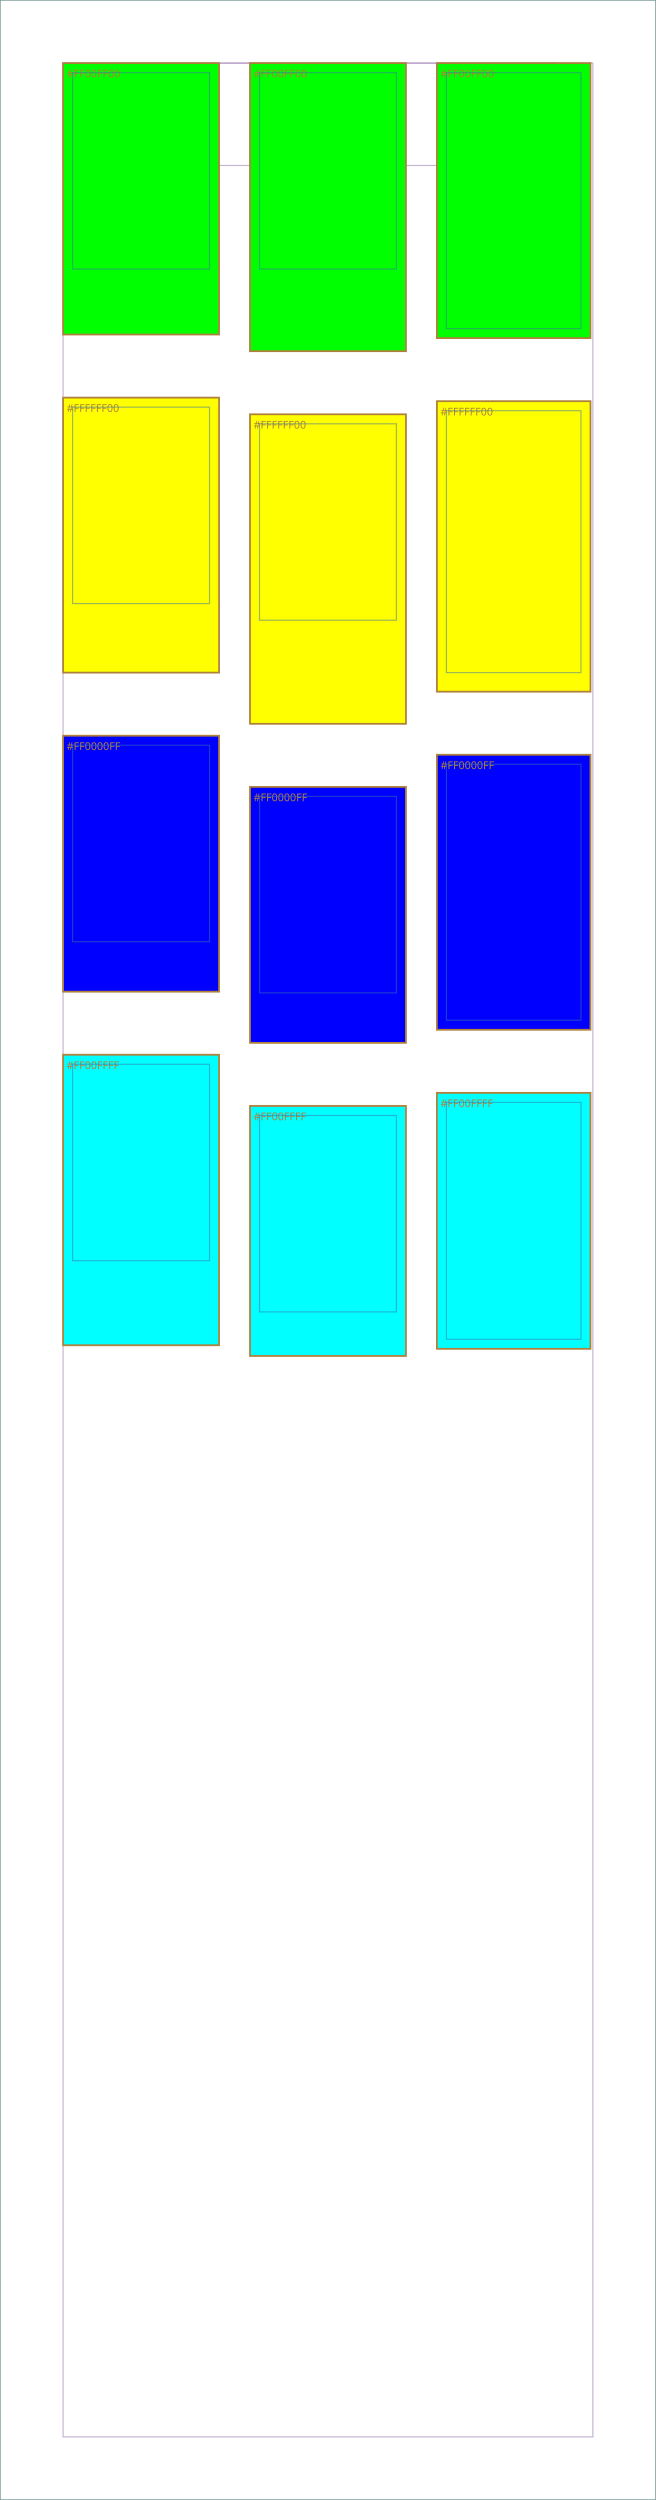
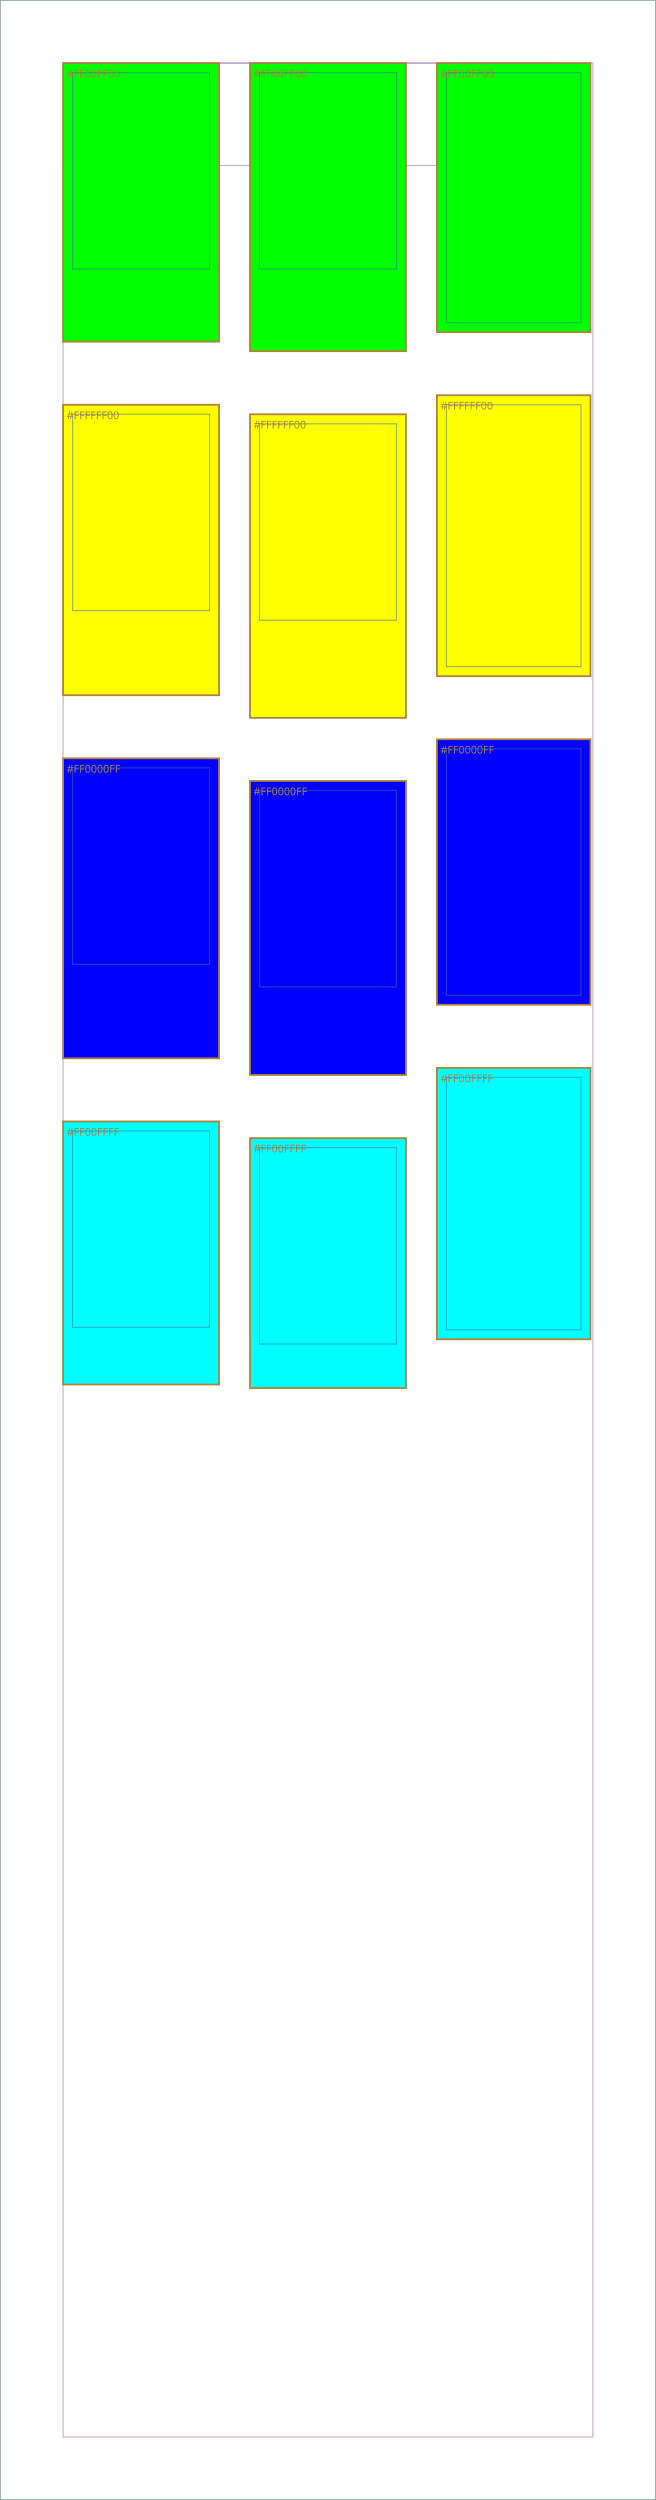
<svg xmlns="http://www.w3.org/2000/svg" viewBox="0 0 551 2100" width="551" height="2100" role="img" aria-label="ContextualFlowColumn/ContextualFlowColumn_ItemPosition layout wireframe">
  <rect width="551" height="2100" fill="#ffffff" />
  <g>
    <rect x="0" y="0" width="551" height="2100" fill="none" fill-opacity="0" stroke="#5B6470" stroke-width="1" stroke-opacity="0.5" />
  </g>
  <g>
    <rect x="0" y="0" width="551" height="2100" fill="none" fill-opacity="0" stroke="#2E7D6B" stroke-width="1" stroke-opacity="0.5" />
  </g>
  <g>
    <rect x="53" y="53" width="414" height="86" fill="none" fill-opacity="0" stroke="#8E6BA8" stroke-width="1" stroke-opacity="0.5" />
  </g>
  <g>
    <rect x="53" y="53" width="445" height="1994" fill="none" fill-opacity="0" stroke="#8E6BA8" stroke-width="1" stroke-opacity="0.5" />
  </g>
  <g>
-     <rect x="53" y="53" width="131" height="228" fill="#00FF00" fill-opacity="1" stroke="#B0813B" stroke-width="1.5" stroke-opacity="1" />
+     <rect x="53" y="53" width="131" height="234" fill="#00FF00" fill-opacity="1" stroke="#B0813B" stroke-width="1.5" stroke-opacity="1" />
    <text x="56" y="65" font-family="system-ui, sans-serif" font-size="9" fill="#B0813B">#FF00FF00</text>
  </g>
  <g>
    <rect x="61" y="61" width="115" height="165" fill="none" fill-opacity="0" stroke="#3B72A8" stroke-width="1" stroke-opacity="0.5" />
  </g>
  <g>
-     <rect x="53" y="334" width="131" height="231" fill="#FFFF00" fill-opacity="1" stroke="#B0813B" stroke-width="1.5" stroke-opacity="1" />
-     <text x="56" y="346" font-family="system-ui, sans-serif" font-size="9" fill="#B0813B">#FFFFFF00</text>
+     <rect x="53" y="340" width="131" height="244" fill="#FFFF00" fill-opacity="1" stroke="#B0813B" stroke-width="1.5" stroke-opacity="1" />
+     <text x="56" y="352" font-family="system-ui, sans-serif" font-size="9" fill="#B0813B">#FFFFFF00</text>
  </g>
  <g>
-     <rect x="61" y="342" width="115" height="165" fill="none" fill-opacity="0" stroke="#3B72A8" stroke-width="1" stroke-opacity="0.5" />
+     <rect x="61" y="348" width="115" height="165" fill="none" fill-opacity="0" stroke="#3B72A8" stroke-width="1" stroke-opacity="0.5" />
  </g>
  <g>
-     <rect x="53" y="618" width="131" height="215" fill="#0000FF" fill-opacity="1" stroke="#B0813B" stroke-width="1.5" stroke-opacity="1" />
-     <text x="56" y="630" font-family="system-ui, sans-serif" font-size="9" fill="#B0813B">#FF0000FF</text>
+     <rect x="53" y="637" width="131" height="252" fill="#0000FF" fill-opacity="1" stroke="#B0813B" stroke-width="1.5" stroke-opacity="1" />
+     <text x="56" y="649" font-family="system-ui, sans-serif" font-size="9" fill="#B0813B">#FF0000FF</text>
  </g>
  <g>
-     <rect x="61" y="626" width="115" height="165" fill="none" fill-opacity="0" stroke="#3B72A8" stroke-width="1" stroke-opacity="0.5" />
+     <rect x="61" y="645" width="115" height="165" fill="none" fill-opacity="0" stroke="#3B72A8" stroke-width="1" stroke-opacity="0.5" />
  </g>
  <g>
-     <rect x="53" y="886" width="131" height="244" fill="#00FFFF" fill-opacity="1" stroke="#B0813B" stroke-width="1.5" stroke-opacity="1" />
-     <text x="56" y="898" font-family="system-ui, sans-serif" font-size="9" fill="#B0813B">#FF00FFFF</text>
+     <rect x="53" y="942" width="131" height="221" fill="#00FFFF" fill-opacity="1" stroke="#B0813B" stroke-width="1.5" stroke-opacity="1" />
+     <text x="56" y="954" font-family="system-ui, sans-serif" font-size="9" fill="#B0813B">#FF00FFFF</text>
  </g>
  <g>
-     <rect x="61" y="894" width="115" height="165" fill="none" fill-opacity="0" stroke="#3B72A8" stroke-width="1" stroke-opacity="0.5" />
+     <rect x="61" y="950" width="115" height="165" fill="none" fill-opacity="0" stroke="#3B72A8" stroke-width="1" stroke-opacity="0.5" />
  </g>
  <g>
    <rect x="210" y="53" width="131" height="242" fill="#00FF00" fill-opacity="1" stroke="#B0813B" stroke-width="1.5" stroke-opacity="1" />
    <text x="213" y="65" font-family="system-ui, sans-serif" font-size="9" fill="#B0813B">#FF00FF00</text>
  </g>
  <g>
    <rect x="218" y="61" width="115" height="165" fill="none" fill-opacity="0" stroke="#3B72A8" stroke-width="1" stroke-opacity="0.5" />
  </g>
  <g>
-     <rect x="210" y="348" width="131" height="260" fill="#FFFF00" fill-opacity="1" stroke="#B0813B" stroke-width="1.5" stroke-opacity="1" />
+     <rect x="210" y="348" width="131" height="255" fill="#FFFF00" fill-opacity="1" stroke="#B0813B" stroke-width="1.5" stroke-opacity="1" />
    <text x="213" y="360" font-family="system-ui, sans-serif" font-size="9" fill="#B0813B">#FFFFFF00</text>
  </g>
  <g>
    <rect x="218" y="356" width="115" height="165" fill="none" fill-opacity="0" stroke="#3B72A8" stroke-width="1" stroke-opacity="0.5" />
  </g>
  <g>
-     <rect x="210" y="661" width="131" height="215" fill="#0000FF" fill-opacity="1" stroke="#B0813B" stroke-width="1.5" stroke-opacity="1" />
-     <text x="213" y="673" font-family="system-ui, sans-serif" font-size="9" fill="#B0813B">#FF0000FF</text>
+     <rect x="210" y="656" width="131" height="247" fill="#0000FF" fill-opacity="1" stroke="#B0813B" stroke-width="1.5" stroke-opacity="1" />
+     <text x="213" y="668" font-family="system-ui, sans-serif" font-size="9" fill="#B0813B">#FF0000FF</text>
  </g>
  <g>
-     <rect x="218" y="669" width="115" height="165" fill="none" fill-opacity="0" stroke="#3B72A8" stroke-width="1" stroke-opacity="0.5" />
+     <rect x="218" y="664" width="115" height="165" fill="none" fill-opacity="0" stroke="#3B72A8" stroke-width="1" stroke-opacity="0.5" />
  </g>
  <g>
-     <rect x="210" y="929" width="131" height="210" fill="#00FFFF" fill-opacity="1" stroke="#B0813B" stroke-width="1.5" stroke-opacity="1" />
-     <text x="213" y="941" font-family="system-ui, sans-serif" font-size="9" fill="#B0813B">#FF00FFFF</text>
+     <rect x="210" y="956" width="131" height="210" fill="#00FFFF" fill-opacity="1" stroke="#B0813B" stroke-width="1.5" stroke-opacity="1" />
+     <text x="213" y="968" font-family="system-ui, sans-serif" font-size="9" fill="#B0813B">#FF00FFFF</text>
  </g>
  <g>
-     <rect x="218" y="937" width="115" height="165" fill="none" fill-opacity="0" stroke="#3B72A8" stroke-width="1" stroke-opacity="0.5" />
+     <rect x="218" y="964" width="115" height="165" fill="none" fill-opacity="0" stroke="#3B72A8" stroke-width="1" stroke-opacity="0.5" />
  </g>
  <g>
-     <rect x="367" y="53" width="129" height="231" fill="#00FF00" fill-opacity="1" stroke="#B0813B" stroke-width="1.5" stroke-opacity="1" />
+     <rect x="367" y="53" width="129" height="226" fill="#00FF00" fill-opacity="1" stroke="#B0813B" stroke-width="1.5" stroke-opacity="1" />
    <text x="370" y="65" font-family="system-ui, sans-serif" font-size="9" fill="#B0813B">#FF00FF00</text>
  </g>
  <g>
-     <rect x="375" y="61" width="113" height="215" fill="none" fill-opacity="0" stroke="#3B72A8" stroke-width="1" stroke-opacity="0.5" />
+     <rect x="375" y="61" width="113" height="210" fill="none" fill-opacity="0" stroke="#3B72A8" stroke-width="1" stroke-opacity="0.5" />
  </g>
  <g>
-     <rect x="367" y="337" width="129" height="244" fill="#FFFF00" fill-opacity="1" stroke="#B0813B" stroke-width="1.5" stroke-opacity="1" />
-     <text x="370" y="349" font-family="system-ui, sans-serif" font-size="9" fill="#B0813B">#FFFFFF00</text>
+     <rect x="367" y="332" width="129" height="236" fill="#FFFF00" fill-opacity="1" stroke="#B0813B" stroke-width="1.5" stroke-opacity="1" />
+     <text x="370" y="344" font-family="system-ui, sans-serif" font-size="9" fill="#B0813B">#FFFFFF00</text>
  </g>
  <g>
-     <rect x="375" y="345" width="113" height="220" fill="none" fill-opacity="0" stroke="#3B72A8" stroke-width="1" stroke-opacity="0.5" />
+     <rect x="375" y="340" width="113" height="220" fill="none" fill-opacity="0" stroke="#3B72A8" stroke-width="1" stroke-opacity="0.5" />
  </g>
  <g>
-     <rect x="367" y="634" width="129" height="231" fill="#0000FF" fill-opacity="1" stroke="#B0813B" stroke-width="1.5" stroke-opacity="1" />
-     <text x="370" y="646" font-family="system-ui, sans-serif" font-size="9" fill="#B0813B">#FF0000FF</text>
+     <rect x="367" y="621" width="129" height="223" fill="#0000FF" fill-opacity="1" stroke="#B0813B" stroke-width="1.5" stroke-opacity="1" />
+     <text x="370" y="633" font-family="system-ui, sans-serif" font-size="9" fill="#B0813B">#FF0000FF</text>
  </g>
  <g>
-     <rect x="375" y="642" width="113" height="215" fill="none" fill-opacity="0" stroke="#3B72A8" stroke-width="1" stroke-opacity="0.5" />
+     <rect x="375" y="629" width="113" height="207" fill="none" fill-opacity="0" stroke="#3B72A8" stroke-width="1" stroke-opacity="0.5" />
  </g>
  <g>
-     <rect x="367" y="918" width="129" height="215" fill="#00FFFF" fill-opacity="1" stroke="#B0813B" stroke-width="1.5" stroke-opacity="1" />
-     <text x="370" y="930" font-family="system-ui, sans-serif" font-size="9" fill="#B0813B">#FF00FFFF</text>
+     <rect x="367" y="897" width="129" height="228" fill="#00FFFF" fill-opacity="1" stroke="#B0813B" stroke-width="1.5" stroke-opacity="1" />
+     <text x="370" y="909" font-family="system-ui, sans-serif" font-size="9" fill="#B0813B">#FF00FFFF</text>
  </g>
  <g>
-     <rect x="375" y="926" width="113" height="199" fill="none" fill-opacity="0" stroke="#3B72A8" stroke-width="1" stroke-opacity="0.5" />
+     <rect x="375" y="905" width="113" height="212" fill="none" fill-opacity="0" stroke="#3B72A8" stroke-width="1" stroke-opacity="0.5" />
  </g>
</svg>
